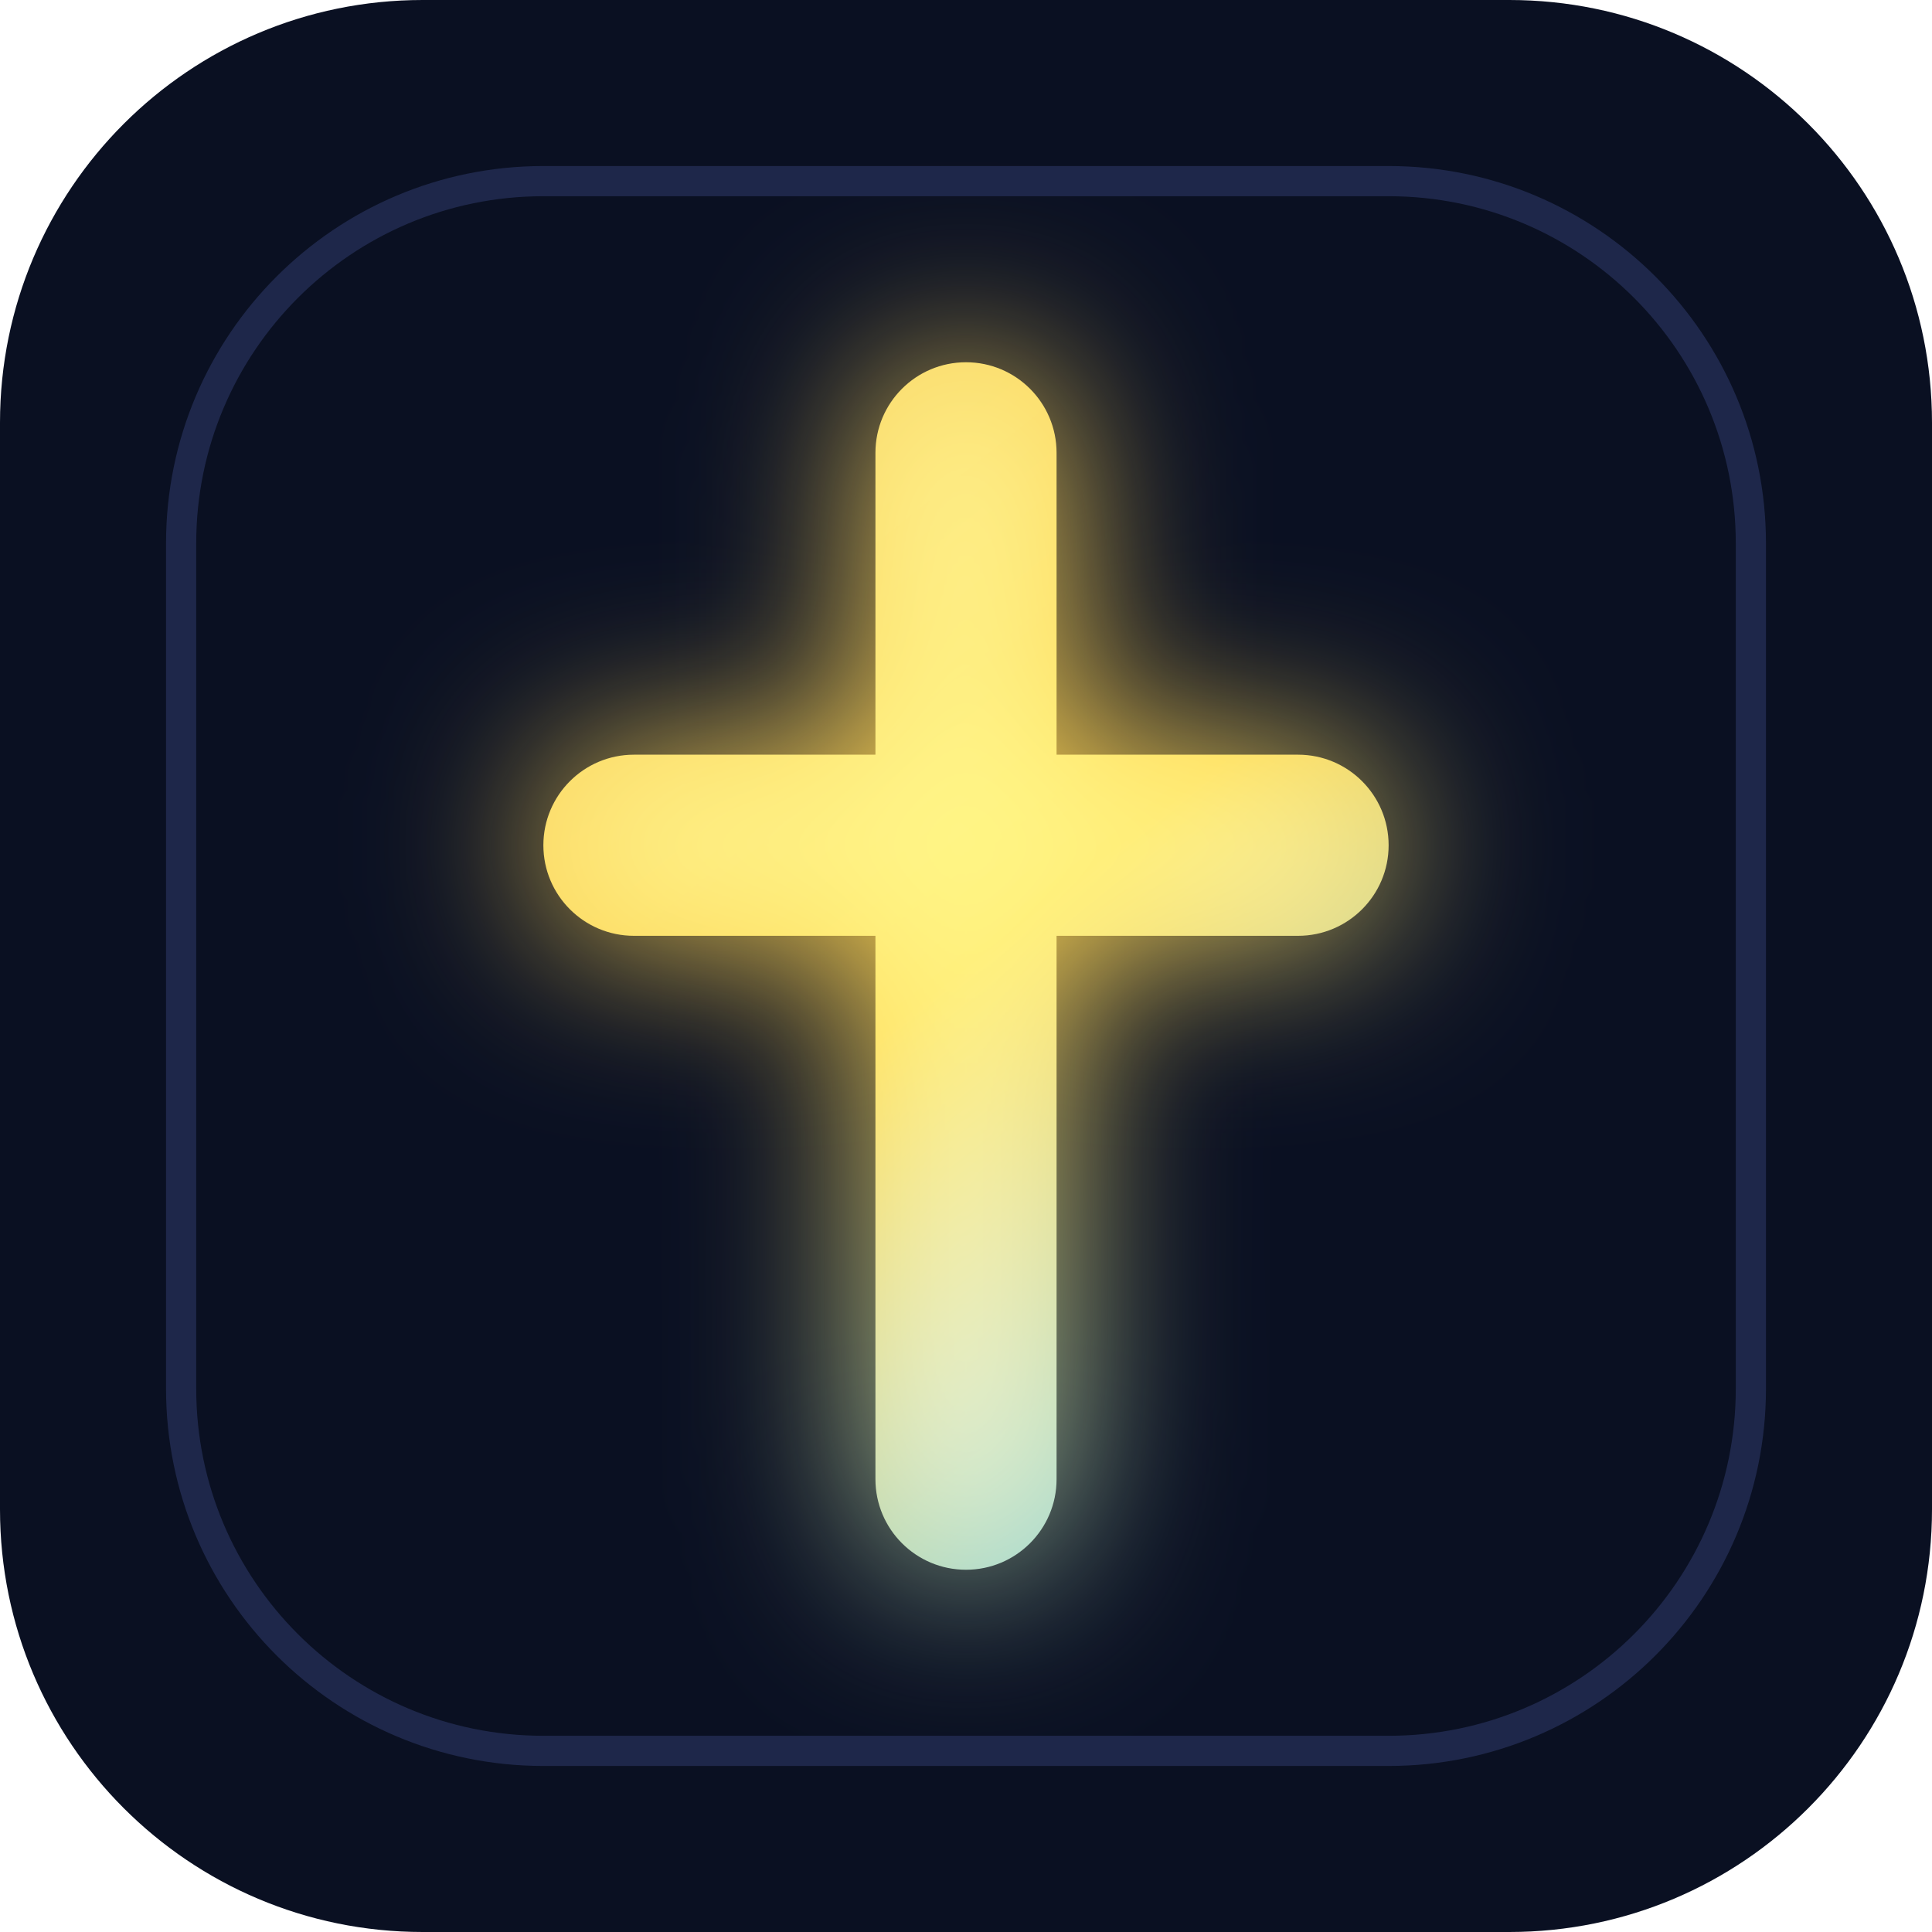
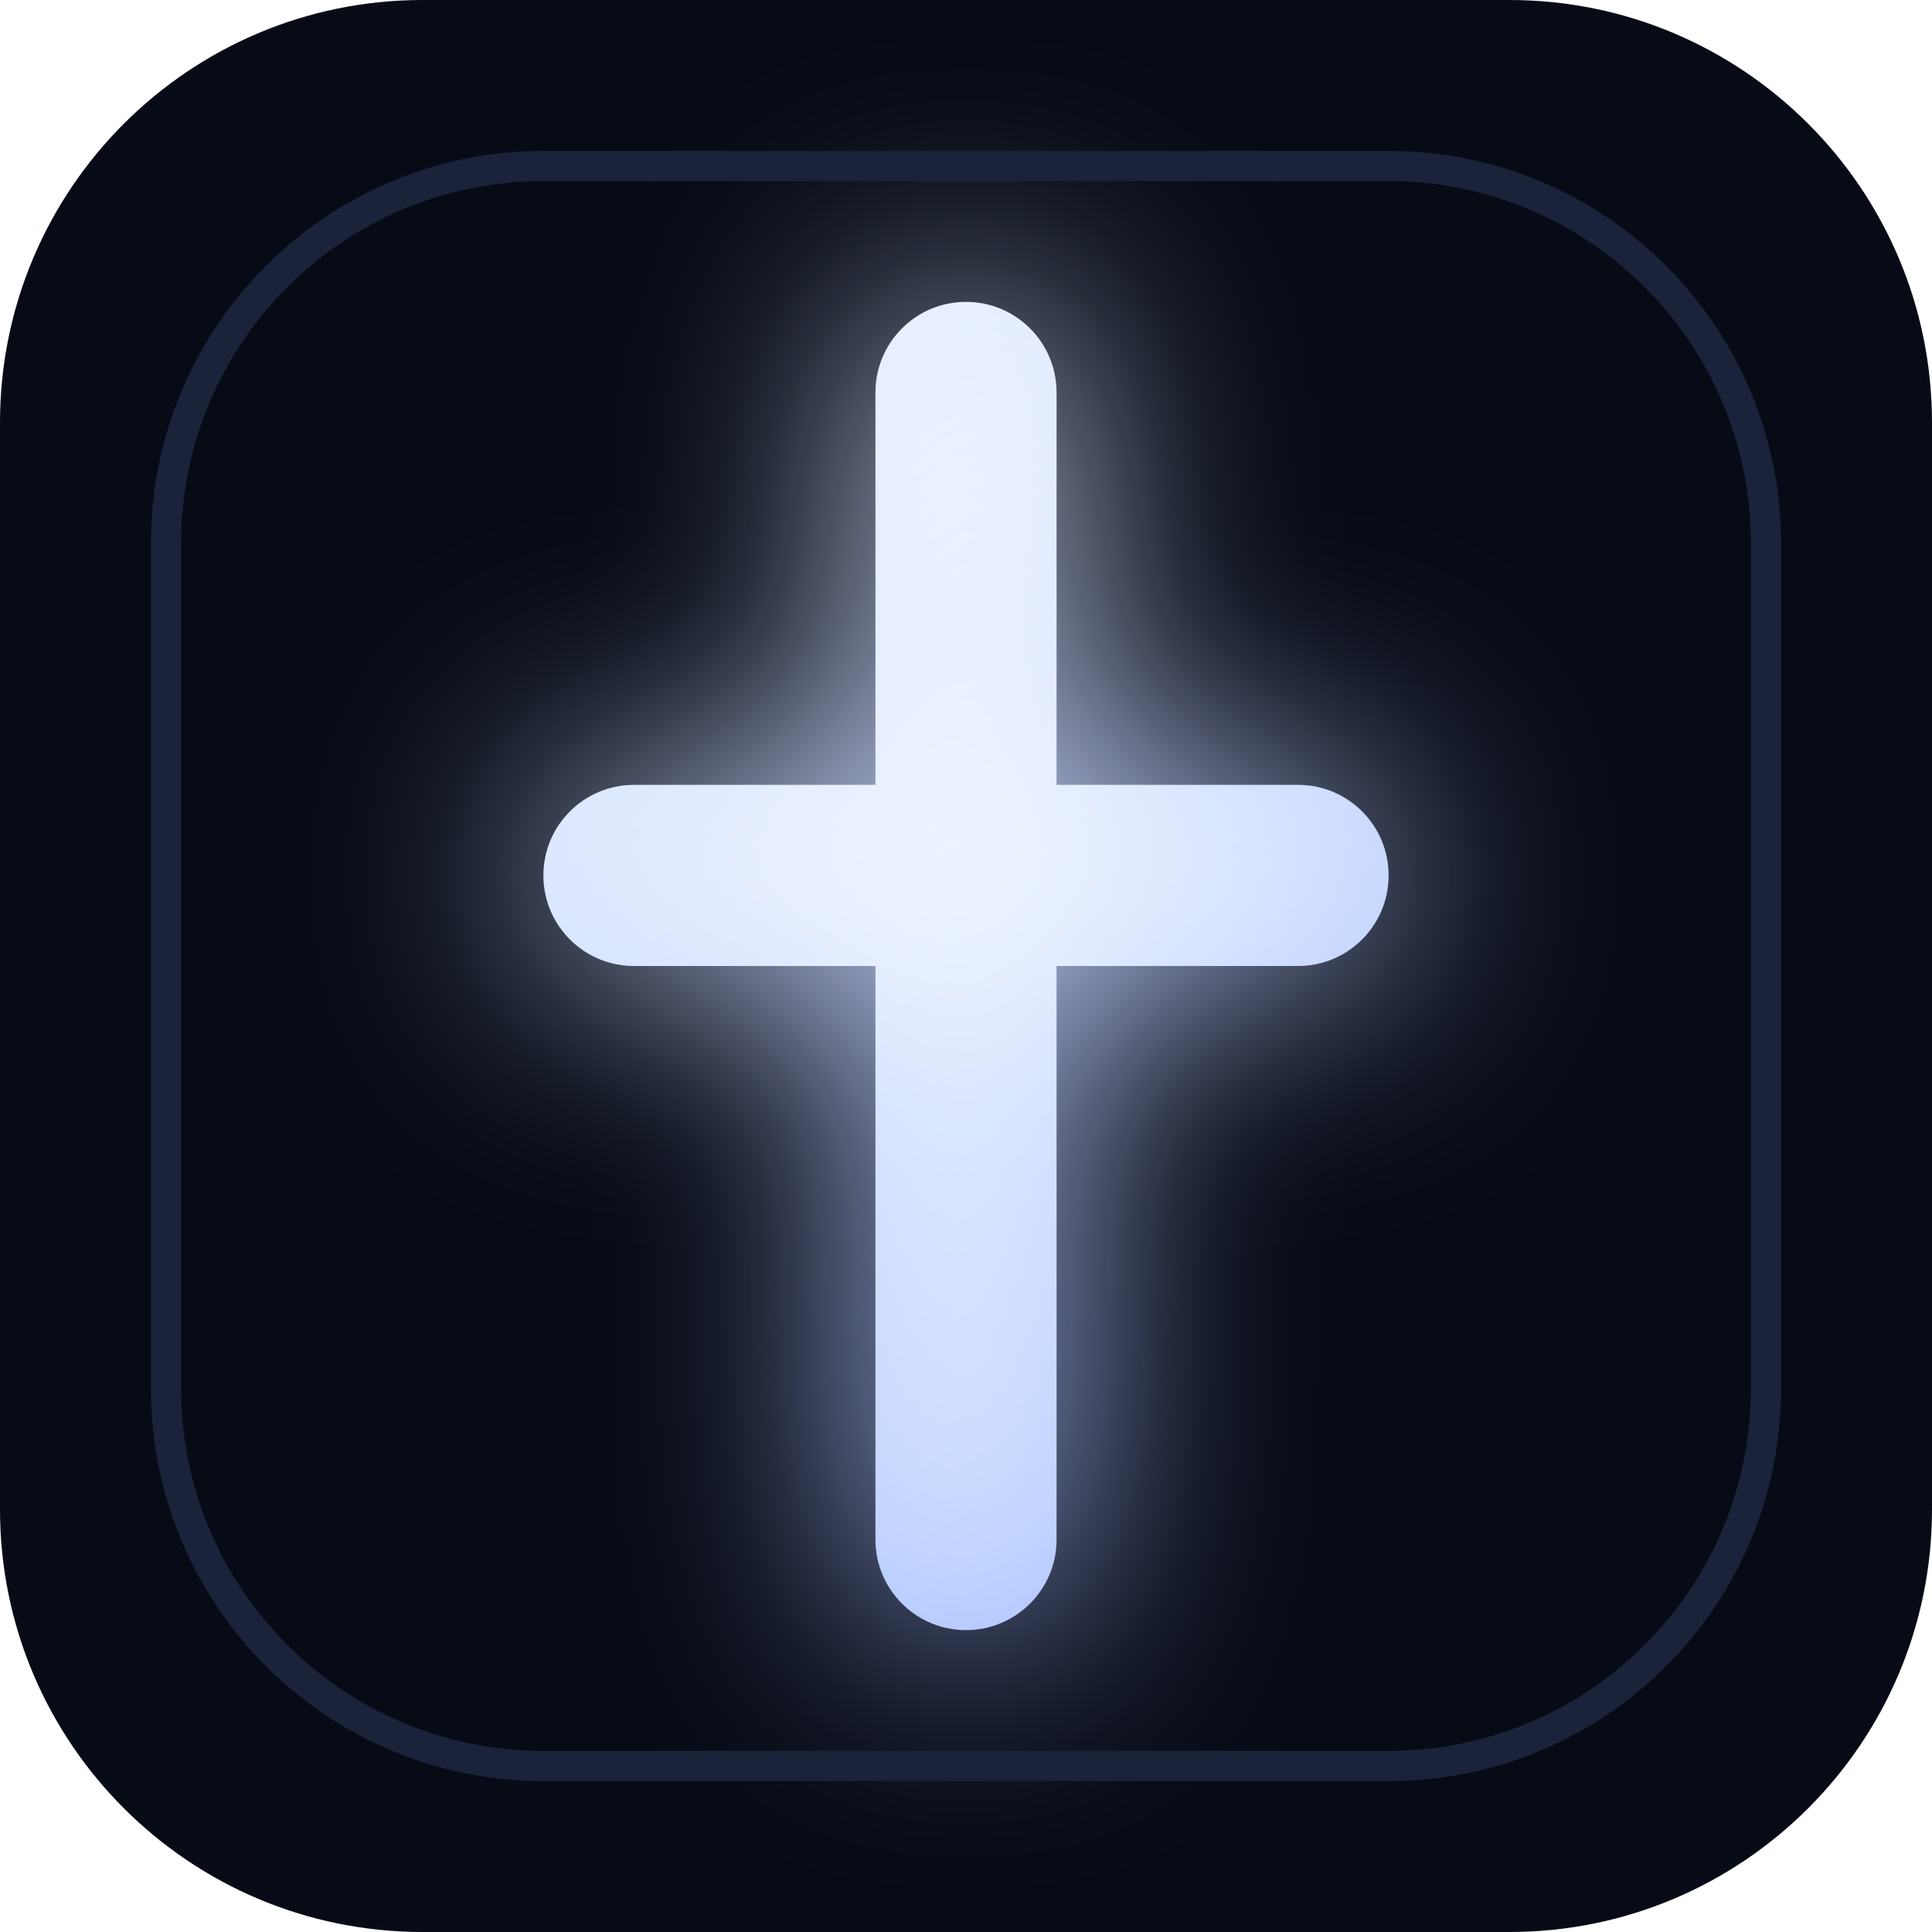
<svg xmlns="http://www.w3.org/2000/svg" width="64" height="64" viewBox="0 0 64 64" fill="none">
  <defs>
-     <linearGradient id="crossGradient" x1="16" y1="12" x2="48" y2="52" gradientUnits="userSpaceOnUse">
-       <stop offset="0" stop-color="#f5d76e" />
-       <stop offset="0.5" stop-color="#ffd24d" />
-       <stop offset="1" stop-color="#6fd3ff" />
+     <linearGradient id="crossFill" x1="18" y1="10" x2="46" y2="54" gradientUnits="userSpaceOnUse">
+       <stop offset="0" stop-color="#eaf2ff" />
+       <stop offset="1" stop-color="#9fb7ff" />
    </linearGradient>
-     <filter id="glow" x="0" y="0" width="64" height="64" filterUnits="userSpaceOnUse" color-interpolation-filters="sRGB">
-       <feGaussianBlur stdDeviation="3" result="blur" />
-       <feColorMatrix type="matrix" values="0 0 0 0 1 0 0 0 0 0.85 0 0 0 0 0.4 0 0 0 0.65 0" />
+     <filter id="softGlow" x="-10" y="-10" width="84" height="84" filterUnits="userSpaceOnUse" color-interpolation-filters="sRGB">
+       <feGaussianBlur stdDeviation="4" result="blur" />
+       <feColorMatrix type="matrix" values="0 0 0 0 0.55 0 0 0 0 0.68 0 0 0 0 1 0 0 0 0.7 0" />
      <feBlend in="SourceGraphic" in2="blur" mode="screen" />
    </filter>
  </defs>
-   <rect width="64" height="64" rx="14" fill="#0a1022" />
-   <g filter="url(#glow)">
-     <rect x="29" y="12" width="6" height="40" rx="3" fill="url(#crossGradient)" />
-     <rect x="18" y="25" width="28" height="6" rx="3" fill="url(#crossGradient)" />
+   <rect width="64" height="64" rx="14" fill="#070b16" />
+   <g filter="url(#softGlow)">
+     <rect x="29" y="10" width="6" height="44" rx="3" fill="url(#crossFill)" />
+     <rect x="18" y="26" width="28" height="6" rx="3" fill="url(#crossFill)" />
  </g>
-   <rect x="6" y="6" width="52" height="52" rx="12" stroke="#1e274a" stroke-width="1" />
+   <rect x="5.5" y="5.5" width="53" height="53" rx="12.5" stroke="#1b233a" stroke-width="1" />
</svg>
